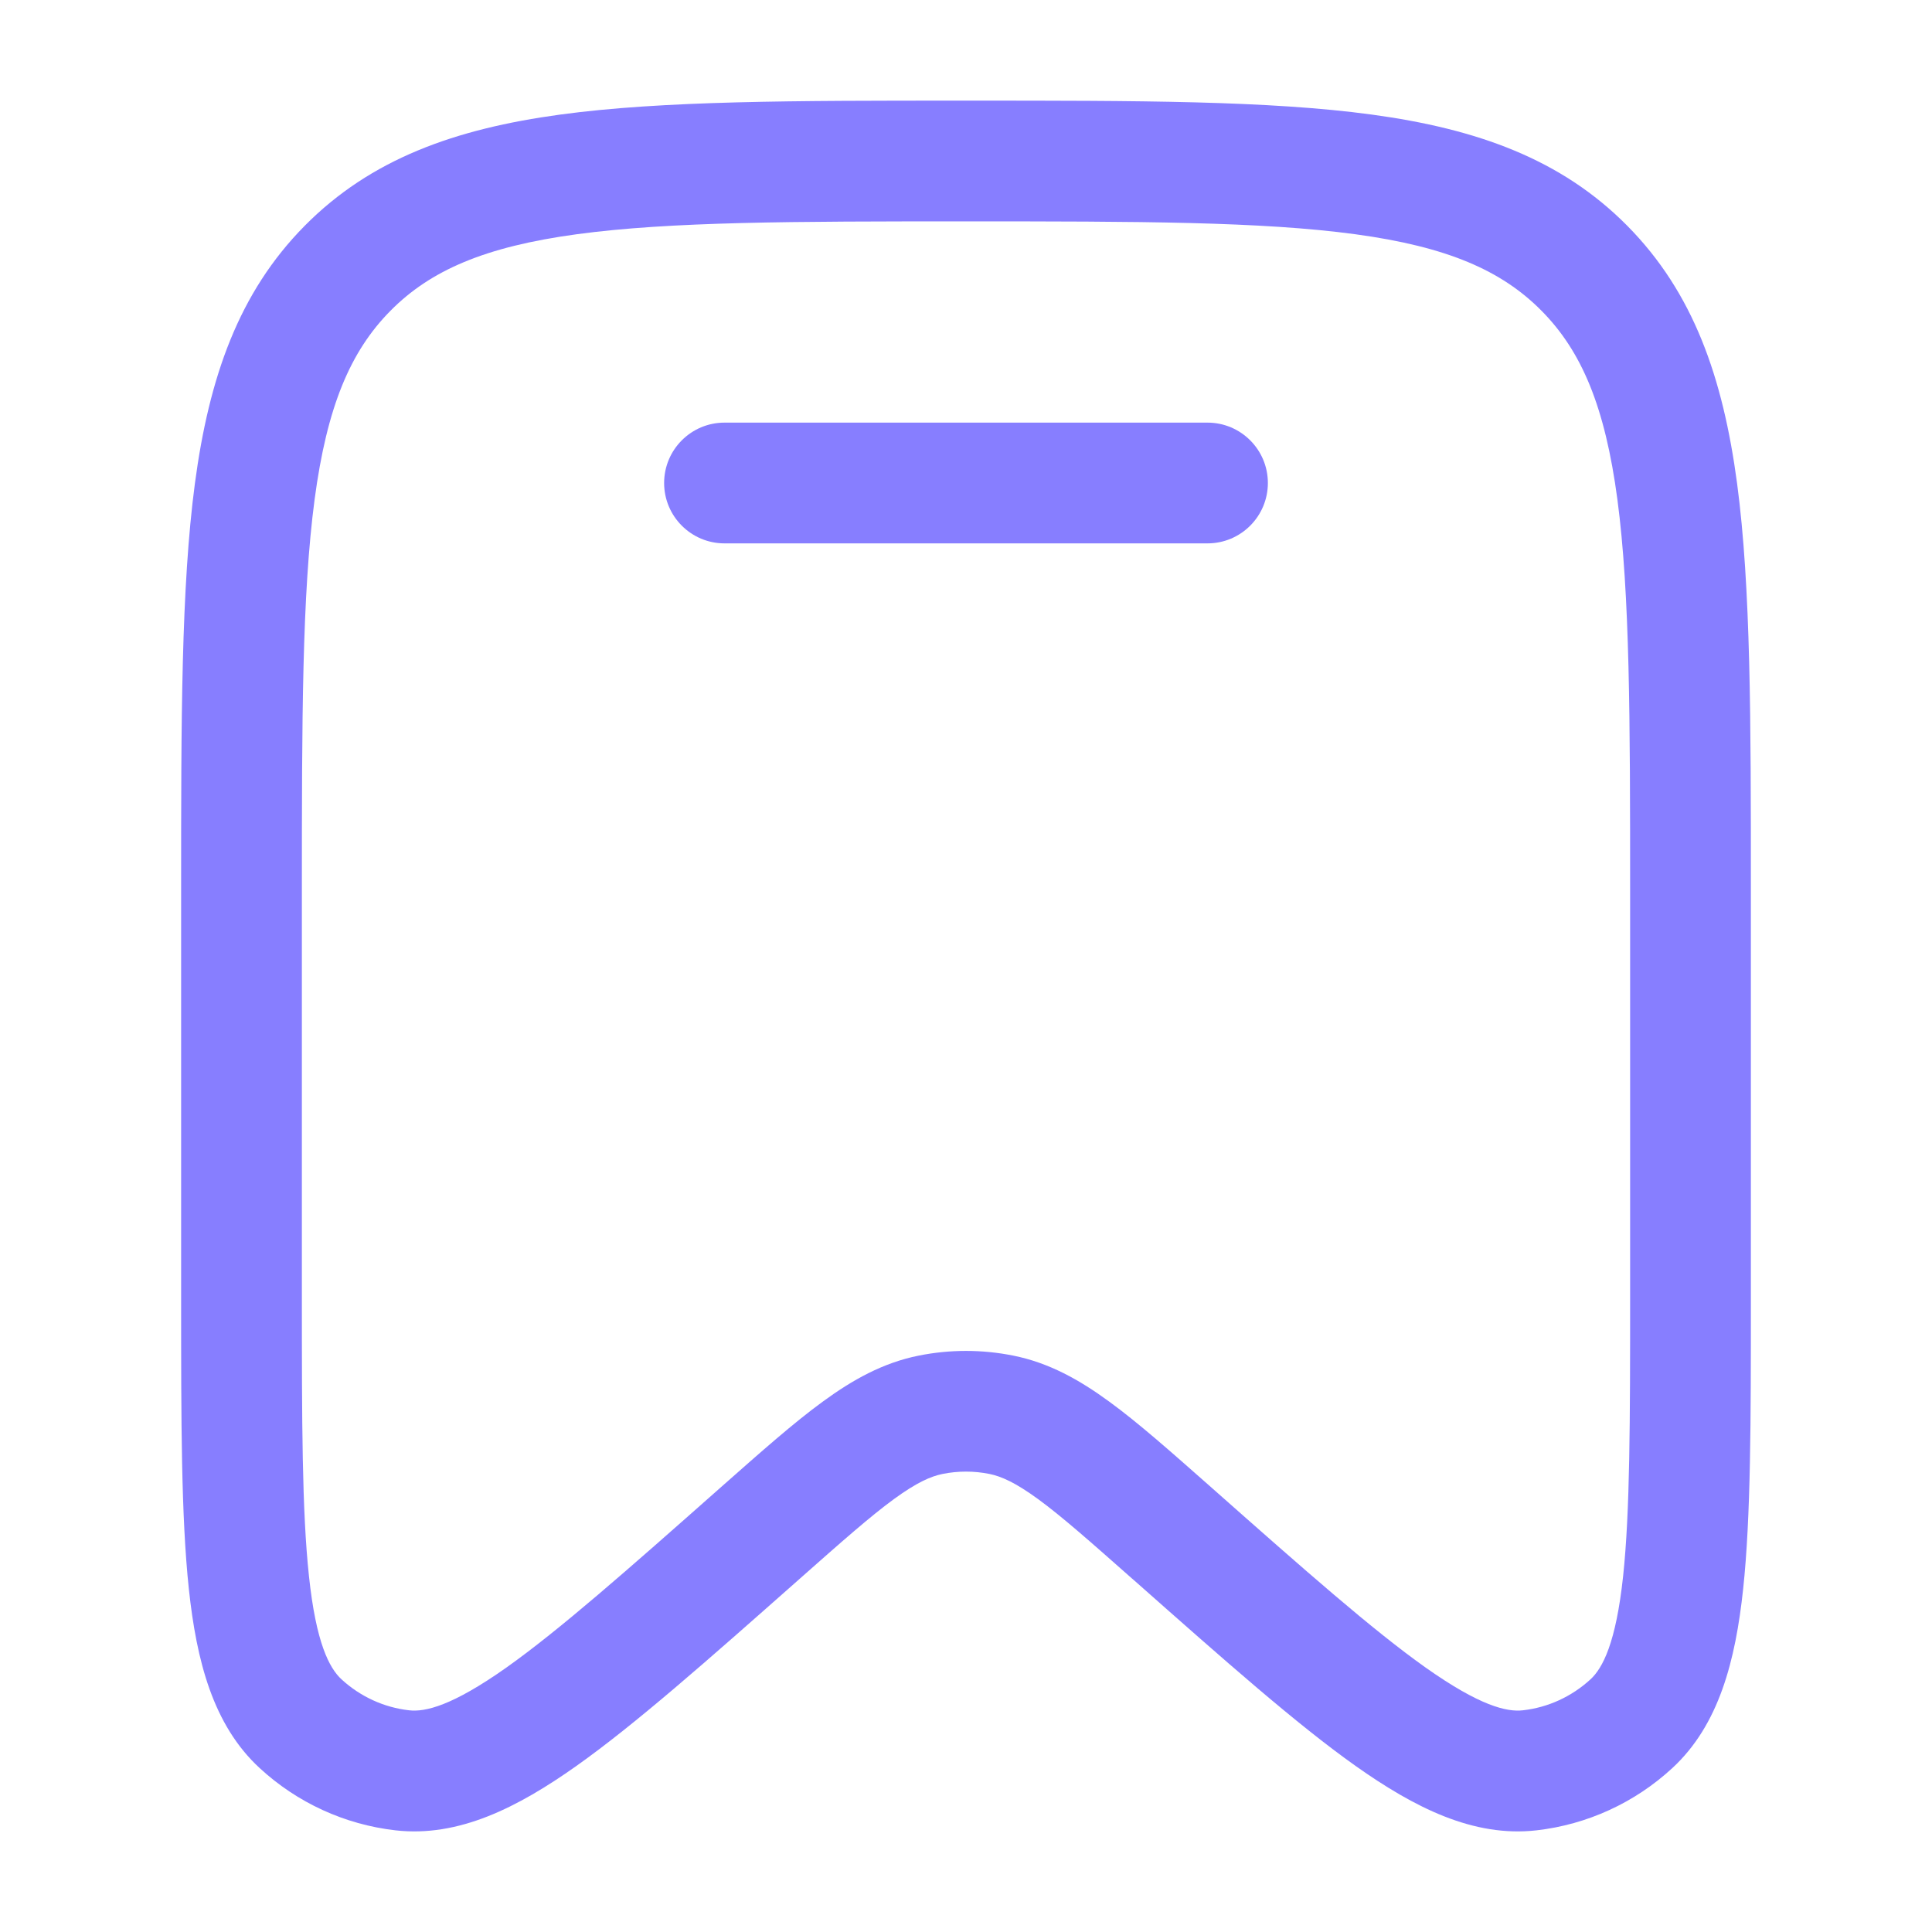
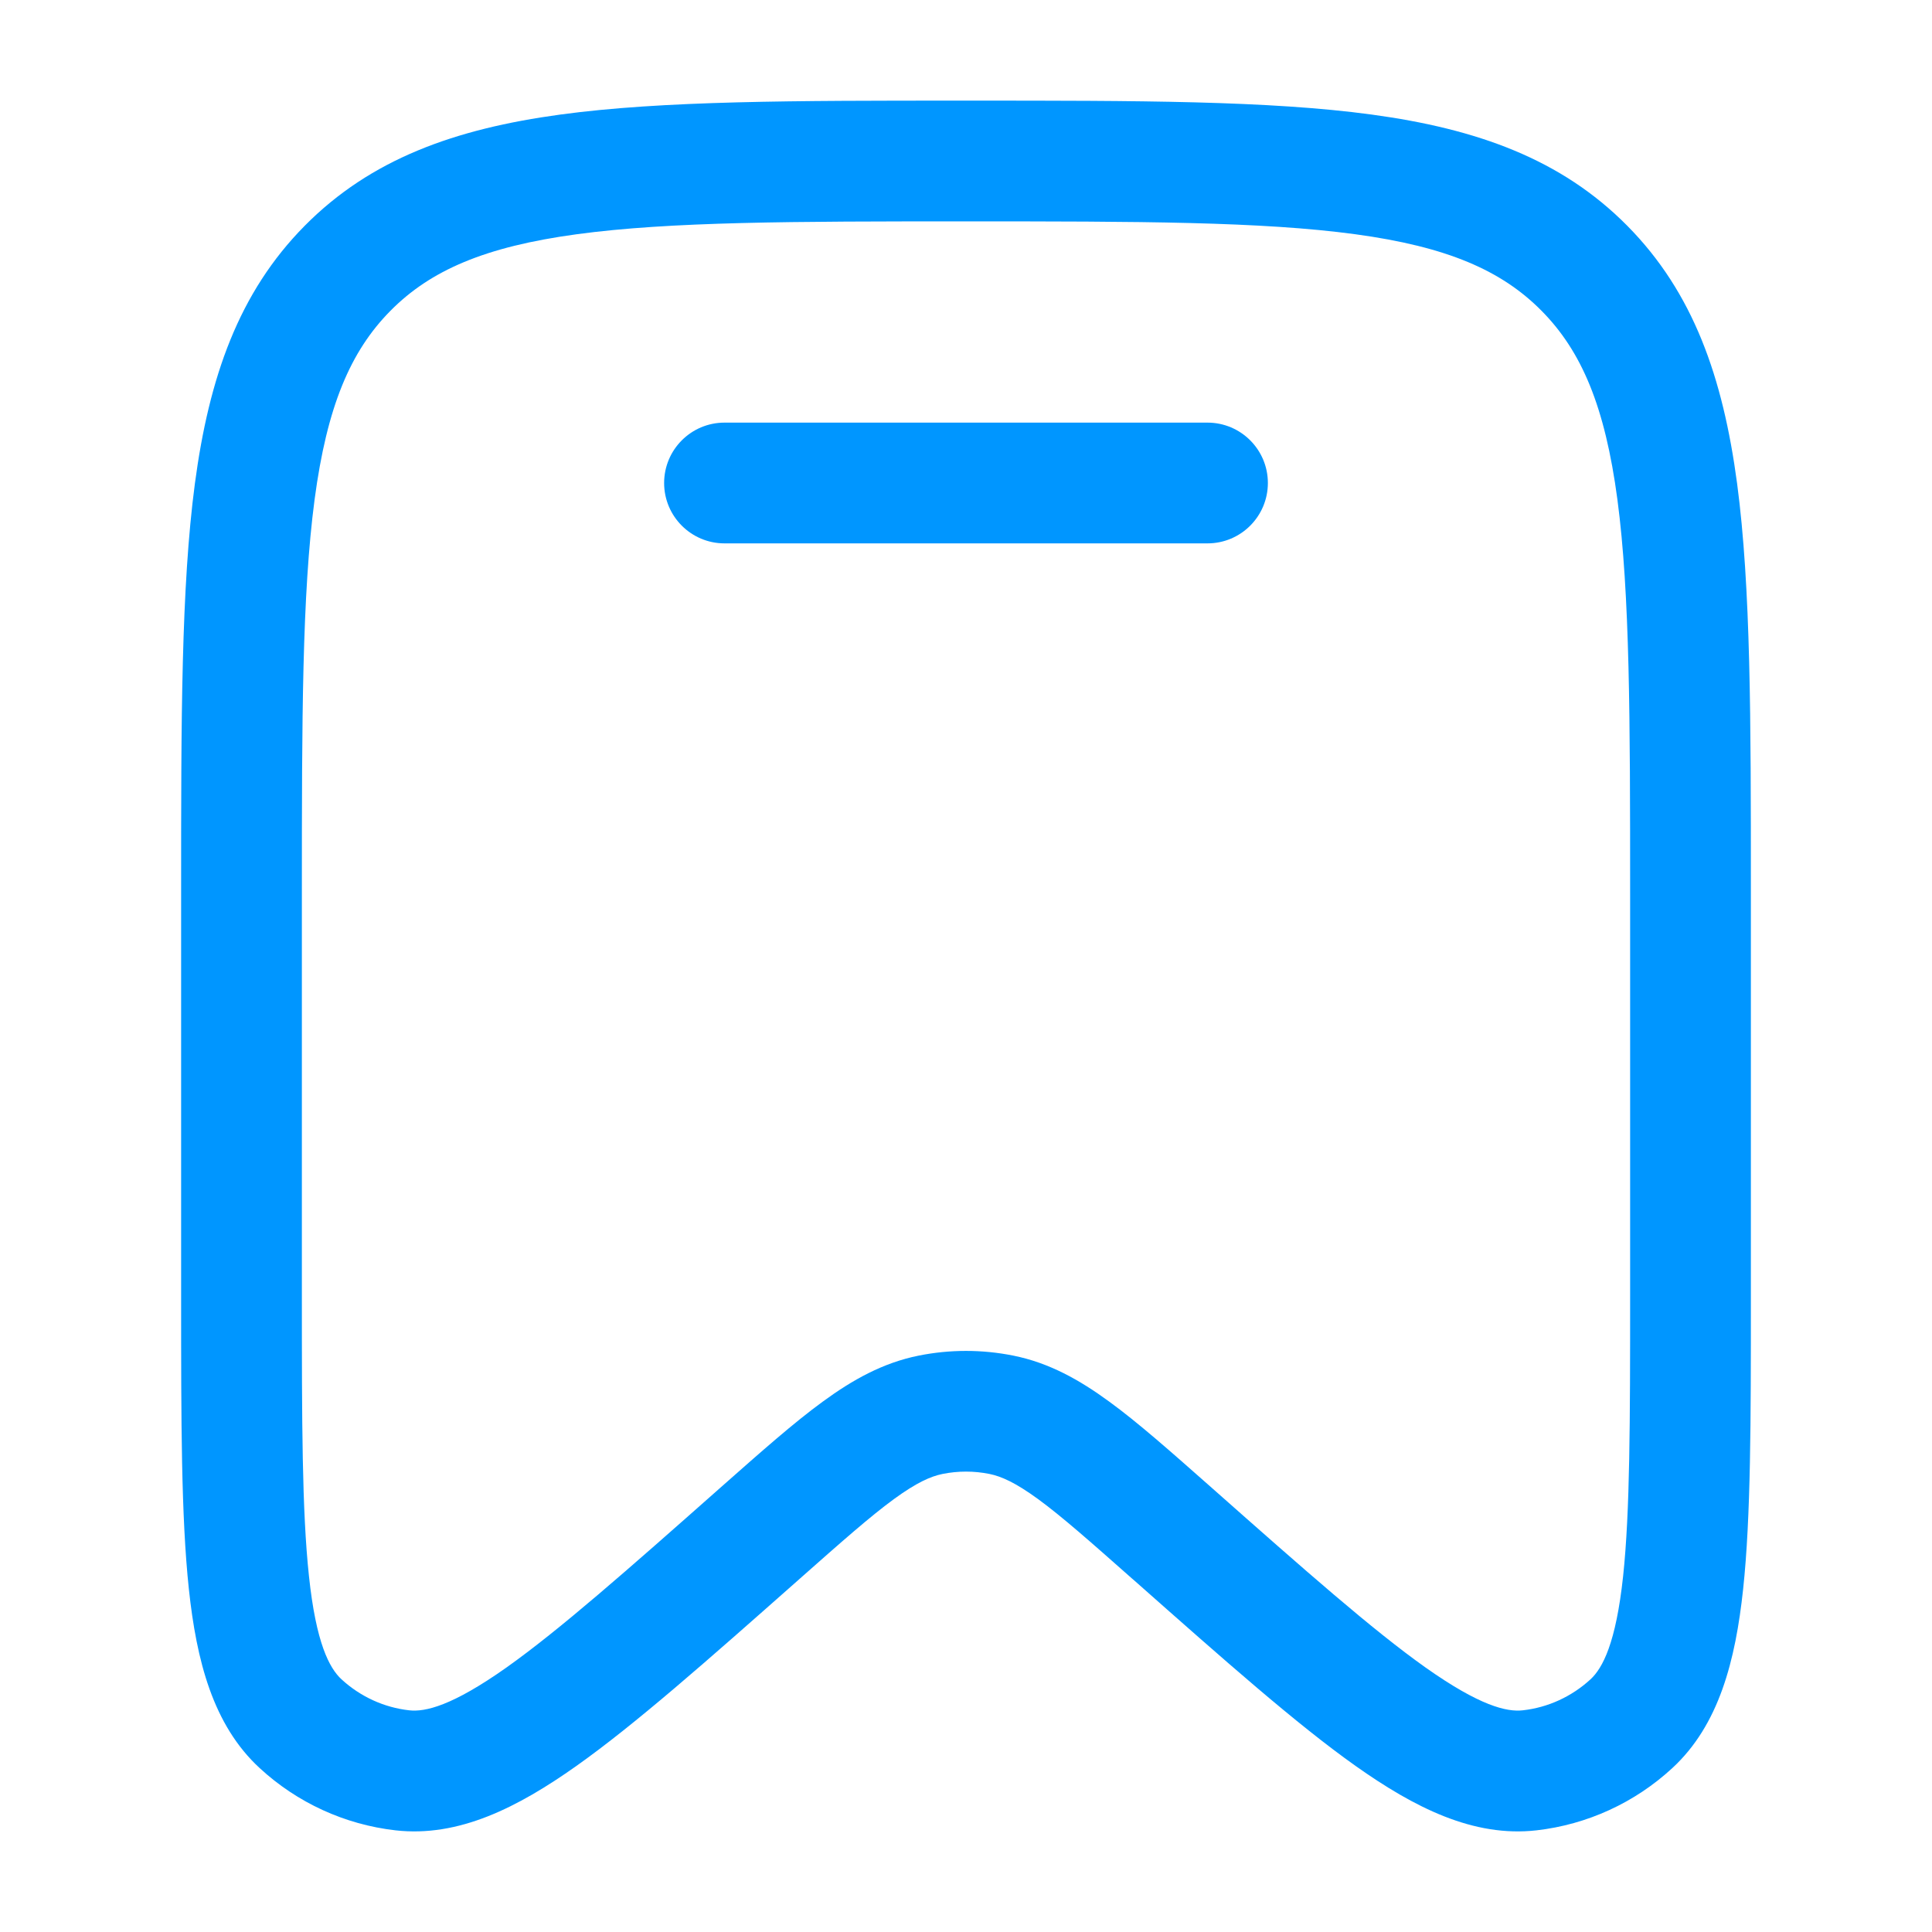
<svg xmlns="http://www.w3.org/2000/svg" width="24" height="24" viewBox="0 0 24 24" fill="none">
-   <path d="M9 5.25C8.586 5.25 8.25 5.586 8.25 6C8.25 6.414 8.586 6.75 9 6.75H15C15.414 6.75 15.75 6.414 15.75 6C15.75 5.586 15.414 5.25 15 5.25H9Z" fill="#877EFF" />
-   <path fill-rule="evenodd" clip-rule="evenodd" d="M11.943 1.25C9.87 1.25 8.237 1.25 6.961 1.423C5.651 1.601 4.606 1.975 3.785 2.805C2.965 3.634 2.597 4.687 2.421 6.007C2.25 7.296 2.25 8.945 2.25 11.041V16.139C2.25 17.647 2.25 18.84 2.346 19.739C2.441 20.627 2.644 21.428 3.226 21.964C3.692 22.394 4.282 22.665 4.912 22.737C5.699 22.827 6.434 22.451 7.159 21.938C7.892 21.419 8.781 20.632 9.903 19.64L9.939 19.608C10.459 19.148 10.811 18.837 11.105 18.622C11.389 18.415 11.562 18.34 11.708 18.31C11.901 18.271 12.099 18.271 12.292 18.31C12.438 18.34 12.611 18.415 12.895 18.622C13.189 18.837 13.541 19.148 14.061 19.608L14.098 19.64C15.219 20.632 16.108 21.419 16.841 21.938C17.566 22.451 18.301 22.827 19.088 22.737C19.718 22.665 20.308 22.394 20.774 21.964C21.355 21.428 21.559 20.627 21.654 19.739C21.75 18.84 21.75 17.647 21.75 16.139V11.041C21.75 8.945 21.75 7.295 21.579 6.007C21.403 4.687 21.035 3.634 20.215 2.805C19.394 1.975 18.349 1.601 17.039 1.423C15.763 1.25 14.13 1.25 12.057 1.25H11.943ZM4.851 3.86C5.348 3.358 6.023 3.065 7.163 2.91C8.326 2.752 9.857 2.75 12 2.75C14.143 2.75 15.674 2.752 16.837 2.91C17.977 3.065 18.652 3.358 19.149 3.86C19.647 4.363 19.938 5.048 20.092 6.205C20.248 7.383 20.25 8.932 20.25 11.098V16.091C20.25 17.657 20.249 18.77 20.163 19.579C20.074 20.409 19.91 20.72 19.758 20.861C19.524 21.076 19.23 21.211 18.918 21.246C18.718 21.269 18.384 21.192 17.708 20.714C17.05 20.247 16.221 19.516 15.055 18.484L15.029 18.461C14.541 18.03 14.137 17.672 13.78 17.412C13.407 17.139 13.031 16.929 12.588 16.84C12.2 16.762 11.8 16.762 11.412 16.84C10.969 16.929 10.593 17.139 10.22 17.412C9.863 17.672 9.459 18.03 8.971 18.461L8.945 18.484C7.779 19.516 6.95 20.247 6.292 20.714C5.616 21.192 5.282 21.269 5.082 21.246C4.77 21.211 4.476 21.076 4.242 20.861C4.09 20.72 3.926 20.409 3.838 19.579C3.751 18.77 3.75 17.657 3.75 16.091V11.098C3.75 8.932 3.752 7.383 3.908 6.205C4.062 5.048 4.353 4.363 4.851 3.86Z" fill="#877EFF" />
+   <path d="M9 5.25C8.586 5.25 8.25 5.586 8.25 6C8.25 6.414 8.586 6.75 9 6.75H15C15.414 6.75 15.75 6.414 15.75 6C15.75 5.586 15.414 5.25 15 5.25H9Z" fill="#0096FF" />
+   <path fill-rule="evenodd" clip-rule="evenodd" d="M11.943 1.25C9.87 1.25 8.237 1.25 6.961 1.423C5.651 1.601 4.606 1.975 3.785 2.805C2.965 3.634 2.597 4.687 2.421 6.007C2.25 7.296 2.25 8.945 2.25 11.041V16.139C2.25 17.647 2.25 18.84 2.346 19.739C2.441 20.627 2.644 21.428 3.226 21.964C3.692 22.394 4.282 22.665 4.912 22.737C5.699 22.827 6.434 22.451 7.159 21.938C7.892 21.419 8.781 20.632 9.903 19.64L9.939 19.608C10.459 19.148 10.811 18.837 11.105 18.622C11.389 18.415 11.562 18.34 11.708 18.31C11.901 18.271 12.099 18.271 12.292 18.31C12.438 18.34 12.611 18.415 12.895 18.622C13.189 18.837 13.541 19.148 14.061 19.608L14.098 19.64C15.219 20.632 16.108 21.419 16.841 21.938C17.566 22.451 18.301 22.827 19.088 22.737C19.718 22.665 20.308 22.394 20.774 21.964C21.355 21.428 21.559 20.627 21.654 19.739C21.75 18.84 21.75 17.647 21.75 16.139V11.041C21.75 8.945 21.75 7.295 21.579 6.007C21.403 4.687 21.035 3.634 20.215 2.805C19.394 1.975 18.349 1.601 17.039 1.423C15.763 1.25 14.13 1.25 12.057 1.25H11.943ZM4.851 3.86C5.348 3.358 6.023 3.065 7.163 2.91C8.326 2.752 9.857 2.75 12 2.75C14.143 2.75 15.674 2.752 16.837 2.91C17.977 3.065 18.652 3.358 19.149 3.86C19.647 4.363 19.938 5.048 20.092 6.205C20.248 7.383 20.25 8.932 20.25 11.098V16.091C20.25 17.657 20.249 18.77 20.163 19.579C20.074 20.409 19.91 20.72 19.758 20.861C19.524 21.076 19.23 21.211 18.918 21.246C18.718 21.269 18.384 21.192 17.708 20.714C17.05 20.247 16.221 19.516 15.055 18.484L15.029 18.461C14.541 18.03 14.137 17.672 13.78 17.412C13.407 17.139 13.031 16.929 12.588 16.84C12.2 16.762 11.8 16.762 11.412 16.84C10.969 16.929 10.593 17.139 10.22 17.412C9.863 17.672 9.459 18.03 8.971 18.461L8.945 18.484C7.779 19.516 6.95 20.247 6.292 20.714C5.616 21.192 5.282 21.269 5.082 21.246C4.77 21.211 4.476 21.076 4.242 20.861C4.09 20.72 3.926 20.409 3.838 19.579C3.751 18.77 3.75 17.657 3.75 16.091V11.098C3.75 8.932 3.752 7.383 3.908 6.205C4.062 5.048 4.353 4.363 4.851 3.86Z" fill="#0096FF" />
</svg>
